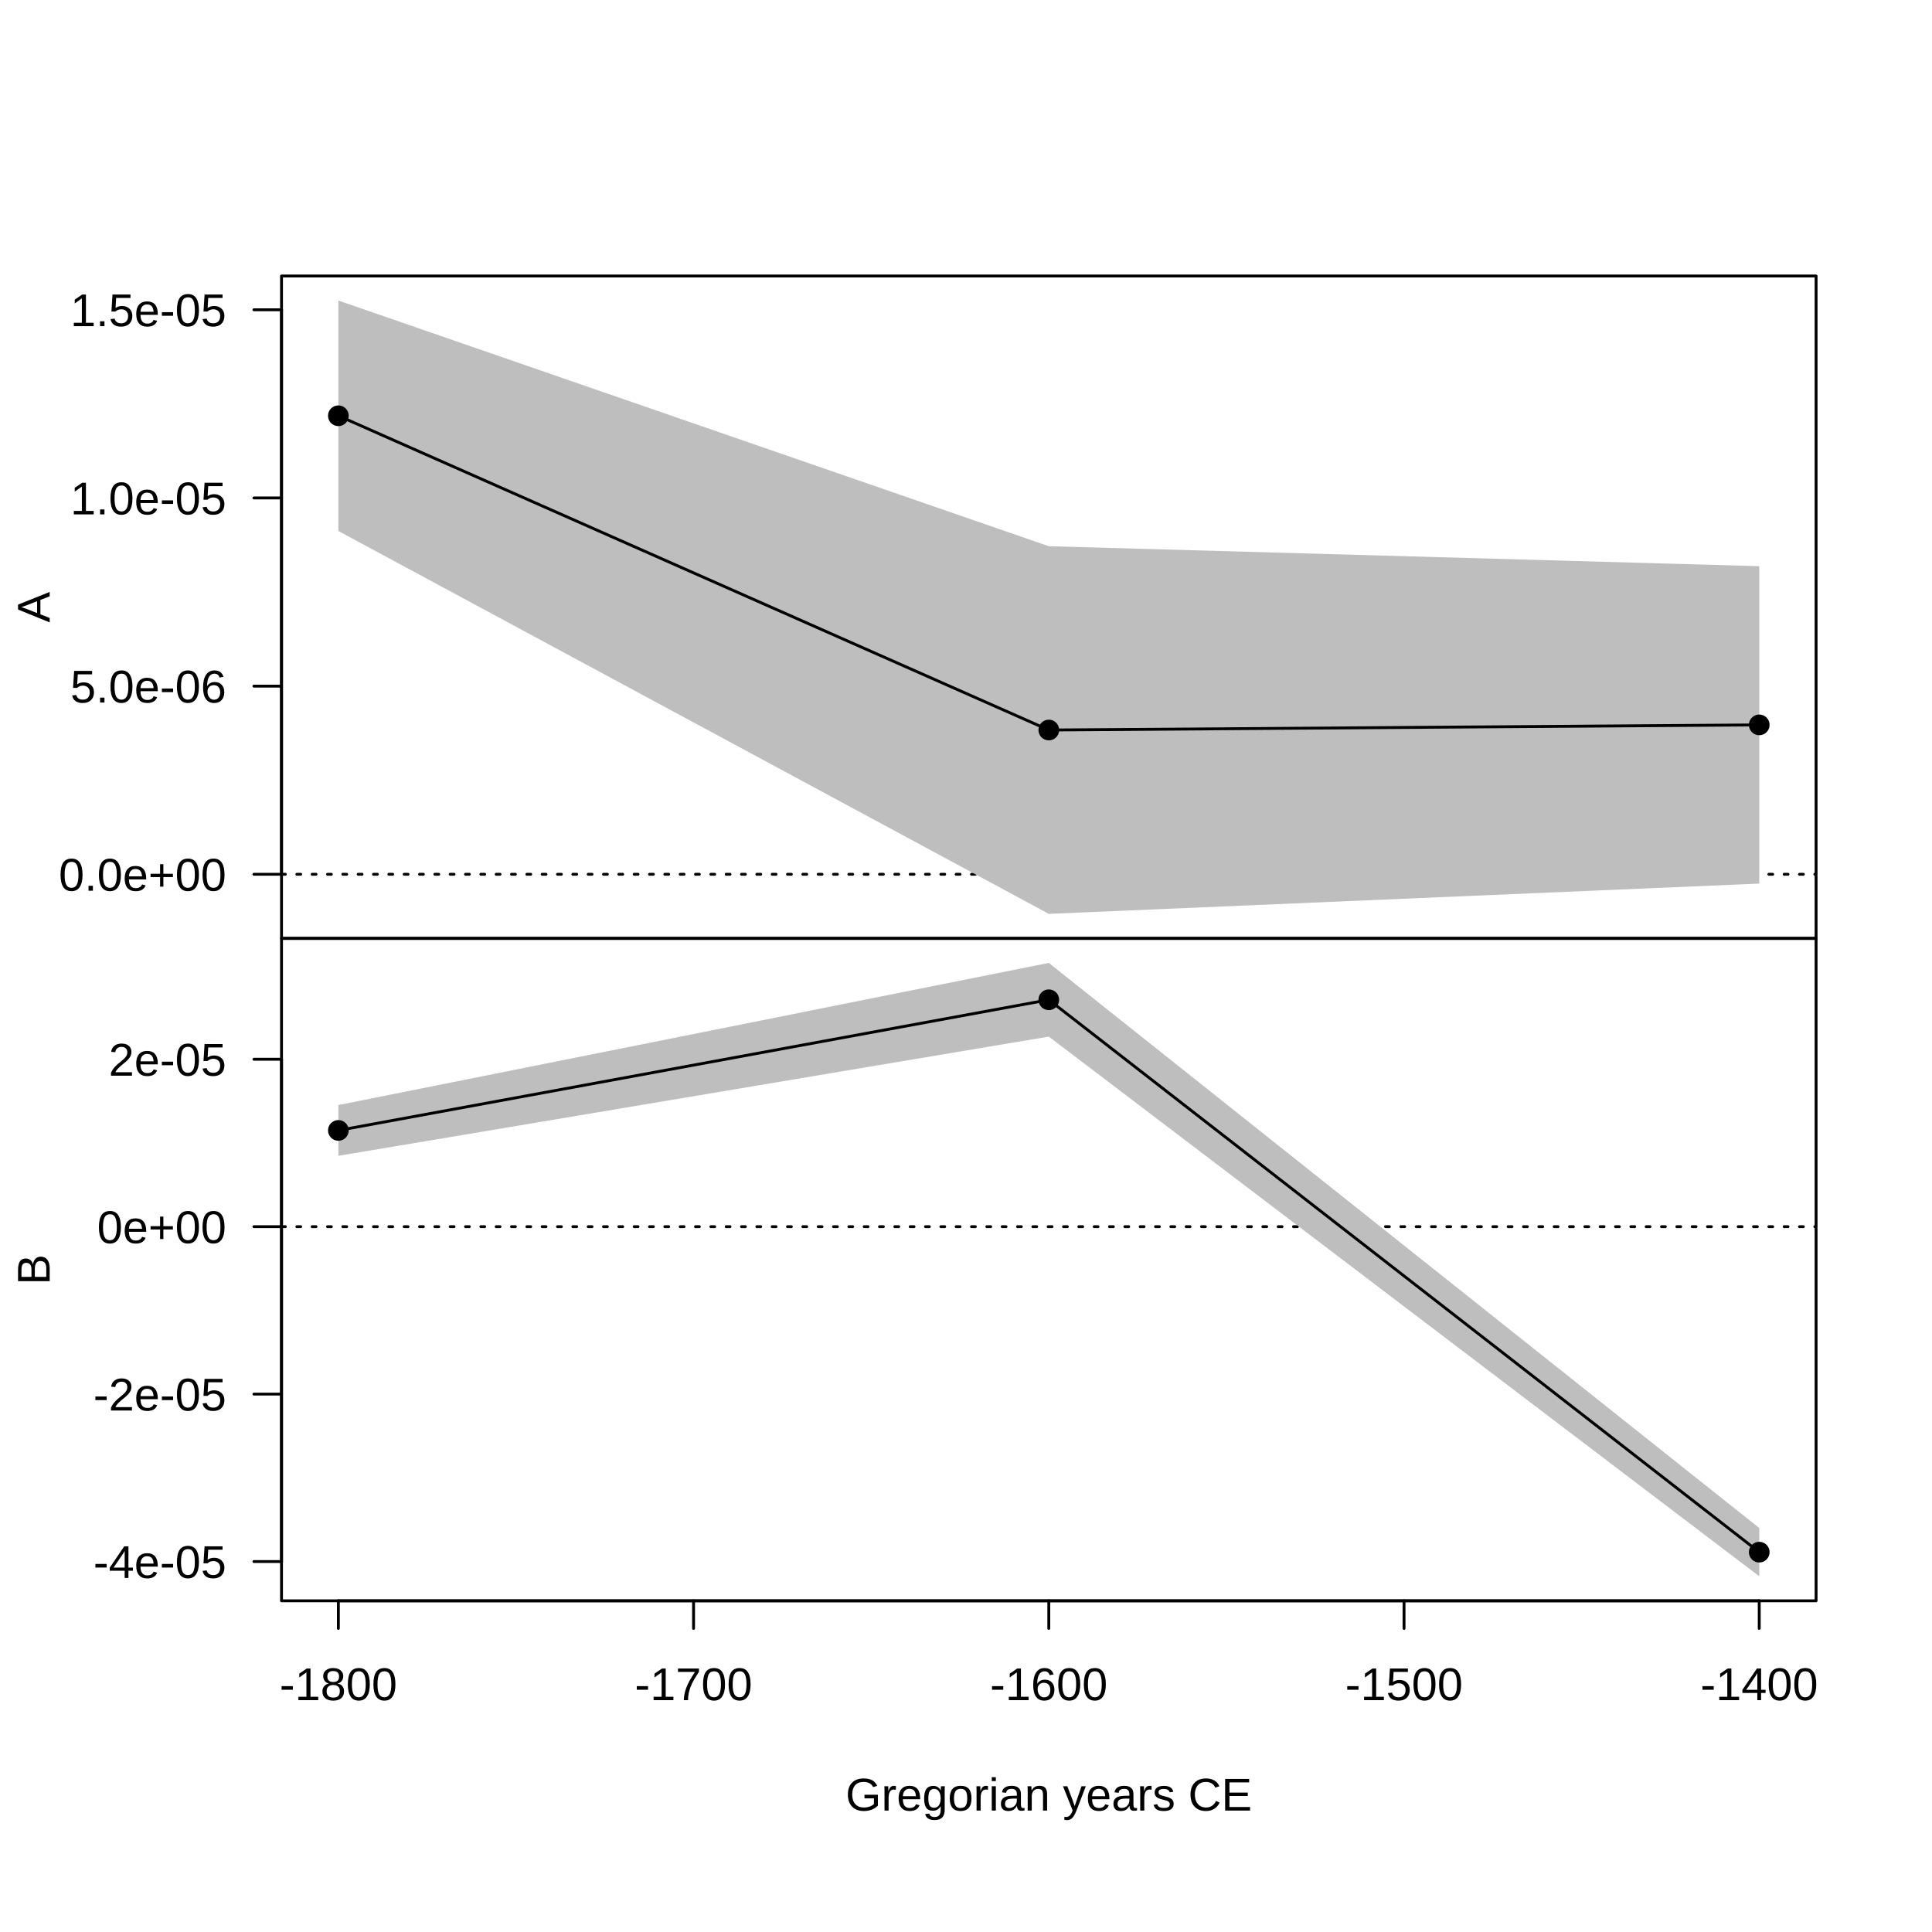
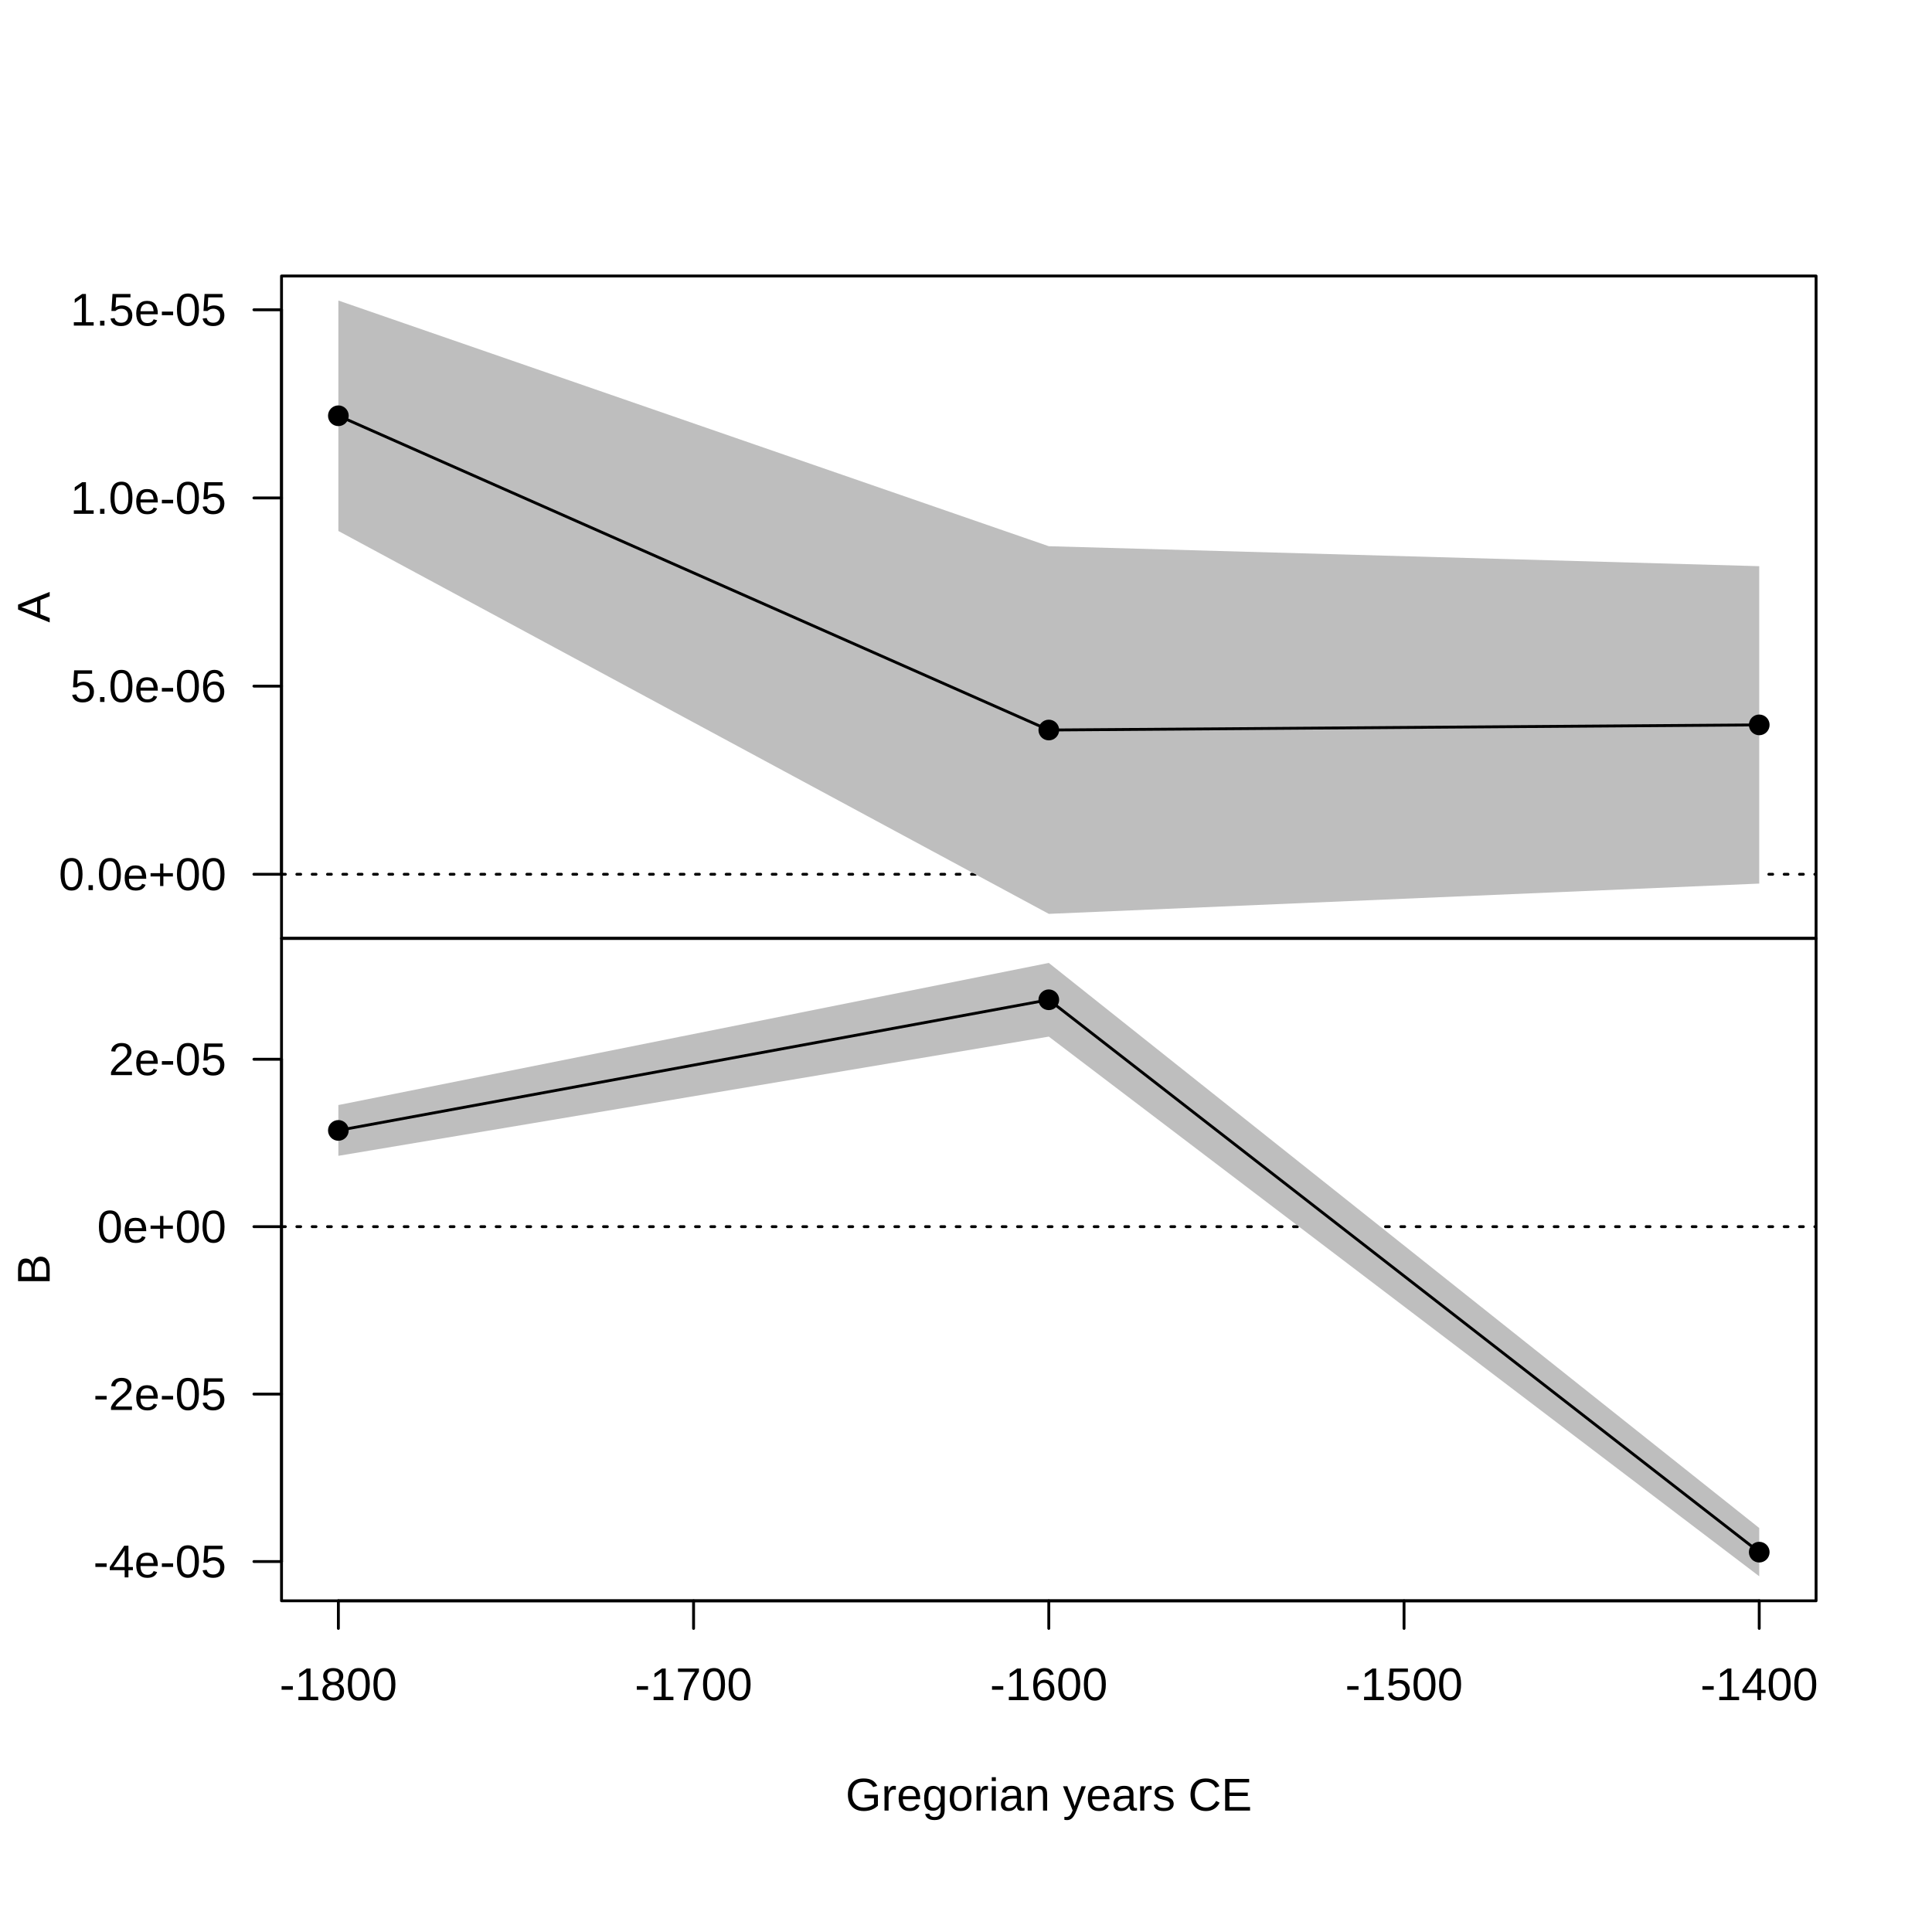
<svg xmlns="http://www.w3.org/2000/svg" class="svglite" width="504.00pt" height="504.00pt" viewBox="0 0 504.00 504.00">
  <defs>
    <style type="text/css">
    .svglite line, .svglite polyline, .svglite polygon, .svglite path, .svglite rect, .svglite circle {
      fill: none;
      stroke: #000000;
      stroke-linecap: round;
      stroke-linejoin: round;
      stroke-miterlimit: 10.00;
    }
    .svglite text {
      white-space: pre;
    }
  </style>
  </defs>
  <rect width="100%" height="100%" style="stroke: none; fill: #FFFFFF;" />
  <defs>
    <clipPath id="cpMC4wMHw1MDQuMDB8MC4wMHw1MDQuMDA=">
      <rect x="0.00" y="0.00" width="504.00" height="504.00" />
    </clipPath>
  </defs>
  <g clip-path="url(#cpMC4wMHw1MDQuMDB8MC4wMHw1MDQuMDA=)">
</g>
  <defs>
    <clipPath id="cpNzMuNDR8NDczLjc2fDcyLjAwfDI0NC44MA==">
      <rect x="73.44" y="72.00" width="400.32" height="172.80" />
    </clipPath>
  </defs>
  <g clip-path="url(#cpNzMuNDR8NDczLjc2fDcyLjAwfDI0NC44MA==)">
    <line x1="73.44" y1="228.07" x2="473.76" y2="228.07" style="stroke-width: 0.75; stroke-dasharray: 1.00,3.00;" />
    <polygon points="88.27,138.52 273.60,238.40 458.93,230.50 458.93,147.70 273.60,142.49 88.27,78.40 " style="stroke-width: 0.75; stroke: none; fill: #BEBEBE;" />
    <polyline points="88.27,108.46 273.60,190.44 458.93,189.10 " style="stroke-width: 0.75;" />
    <circle cx="88.27" cy="108.46" r="2.70" style="stroke-width: 0.75; stroke: none; fill: #000000;" />
    <circle cx="273.60" cy="190.44" r="2.70" style="stroke-width: 0.75; stroke: none; fill: #000000;" />
    <circle cx="458.93" cy="189.10" r="2.70" style="stroke-width: 0.75; stroke: none; fill: #000000;" />
  </g>
  <g clip-path="url(#cpMC4wMHw1MDQuMDB8MC4wMHw1MDQuMDA=)">
    <line x1="73.44" y1="228.07" x2="73.44" y2="80.81" style="stroke-width: 0.75;" />
    <line x1="73.44" y1="228.07" x2="66.24" y2="228.07" style="stroke-width: 0.75;" />
    <line x1="73.44" y1="178.99" x2="66.24" y2="178.99" style="stroke-width: 0.75;" />
    <line x1="73.44" y1="129.90" x2="66.24" y2="129.90" style="stroke-width: 0.75;" />
    <line x1="73.44" y1="80.81" x2="66.24" y2="80.81" style="stroke-width: 0.75;" />
-     <text x="59.04" y="232.36" text-anchor="end" style="font-size: 12.00px; font-family: &quot;Arial&quot;;" textLength="44.29px" lengthAdjust="spacingAndGlyphs">0.0e+00</text>
-     <text x="59.04" y="183.27" text-anchor="end" style="font-size: 12.00px; font-family: &quot;Arial&quot;;" textLength="41.30px" lengthAdjust="spacingAndGlyphs">5.0e-06</text>
-     <text x="59.04" y="134.18" text-anchor="end" style="font-size: 12.00px; font-family: &quot;Arial&quot;;" textLength="41.30px" lengthAdjust="spacingAndGlyphs">1.0e-05</text>
-     <text x="59.04" y="85.09" text-anchor="end" style="font-size: 12.00px; font-family: &quot;Arial&quot;;" textLength="41.30px" lengthAdjust="spacingAndGlyphs">1.5e-05</text>
+     <text x="59.04" y="232.20" text-anchor="end" style="font-size: 12.00px; font-family: &quot;Liberation Sans&quot;;" textLength="43.72px" lengthAdjust="spacingAndGlyphs">0.0e+00</text>
+     <text x="59.04" y="183.12" text-anchor="end" style="font-size: 12.00px; font-family: &quot;Liberation Sans&quot;;" textLength="40.70px" lengthAdjust="spacingAndGlyphs">5.0e-06</text>
+     <text x="59.04" y="134.03" text-anchor="end" style="font-size: 12.00px; font-family: &quot;Liberation Sans&quot;;" textLength="40.70px" lengthAdjust="spacingAndGlyphs">1.0e-05</text>
+     <text x="59.04" y="84.94" text-anchor="end" style="font-size: 12.00px; font-family: &quot;Liberation Sans&quot;;" textLength="40.70px" lengthAdjust="spacingAndGlyphs">1.5e-05</text>
    <polygon points="73.44,244.80 473.76,244.80 473.76,72.00 73.44,72.00 " style="stroke-width: 0.75;" />
-     <text transform="translate(12.96,158.40) rotate(-90)" text-anchor="middle" style="font-size: 12.00px; font-family: &quot;Arial&quot;;" textLength="7.67px" lengthAdjust="spacingAndGlyphs">A</text>
+     <text transform="translate(12.96,158.40) rotate(-90)" text-anchor="middle" style="font-size: 12.00px; font-family: &quot;Liberation Sans&quot;;" textLength="8.01px" lengthAdjust="spacingAndGlyphs">A</text>
  </g>
  <defs>
    <clipPath id="cpNzMuNDR8NDczLjc2fDI0NC44MHw0MTcuNjA=">
      <rect x="73.44" y="244.80" width="400.32" height="172.80" />
    </clipPath>
  </defs>
  <g clip-path="url(#cpNzMuNDR8NDczLjc2fDI0NC44MHw0MTcuNjA=)">
    <line x1="73.44" y1="320.00" x2="473.76" y2="320.00" style="stroke-width: 0.75; stroke-dasharray: 1.00,3.00;" />
    <polygon points="88.27,301.52 273.60,270.42 458.93,411.20 458.93,398.61 273.60,251.20 88.27,288.27 " style="stroke-width: 0.75; stroke: none; fill: #BEBEBE;" />
    <polyline points="88.27,294.89 273.60,260.81 458.93,404.91 " style="stroke-width: 0.75;" />
    <circle cx="88.27" cy="294.89" r="2.70" style="stroke-width: 0.75; stroke: none; fill: #000000;" />
    <circle cx="273.60" cy="260.81" r="2.70" style="stroke-width: 0.75; stroke: none; fill: #000000;" />
    <circle cx="458.93" cy="404.91" r="2.70" style="stroke-width: 0.75; stroke: none; fill: #000000;" />
  </g>
  <g clip-path="url(#cpMC4wMHw1MDQuMDB8MC4wMHw1MDQuMDA=)">
    <line x1="88.27" y1="417.60" x2="458.93" y2="417.60" style="stroke-width: 0.75;" />
    <line x1="88.27" y1="417.60" x2="88.27" y2="424.80" style="stroke-width: 0.75;" />
    <line x1="180.93" y1="417.60" x2="180.93" y2="424.80" style="stroke-width: 0.75;" />
    <line x1="273.60" y1="417.60" x2="273.60" y2="424.80" style="stroke-width: 0.75;" />
    <line x1="366.27" y1="417.60" x2="366.27" y2="424.80" style="stroke-width: 0.75;" />
    <line x1="458.93" y1="417.60" x2="458.93" y2="424.80" style="stroke-width: 0.75;" />
-     <text x="88.27" y="443.52" text-anchor="middle" style="font-size: 12.00px; font-family: &quot;Arial&quot;;" textLength="31.31px" lengthAdjust="spacingAndGlyphs">-1800</text>
-     <text x="180.93" y="443.52" text-anchor="middle" style="font-size: 12.00px; font-family: &quot;Arial&quot;;" textLength="31.31px" lengthAdjust="spacingAndGlyphs">-1700</text>
-     <text x="273.60" y="443.52" text-anchor="middle" style="font-size: 12.00px; font-family: &quot;Arial&quot;;" textLength="31.31px" lengthAdjust="spacingAndGlyphs">-1600</text>
-     <text x="366.27" y="443.52" text-anchor="middle" style="font-size: 12.00px; font-family: &quot;Arial&quot;;" textLength="31.31px" lengthAdjust="spacingAndGlyphs">-1500</text>
-     <text x="458.93" y="443.52" text-anchor="middle" style="font-size: 12.00px; font-family: &quot;Arial&quot;;" textLength="31.31px" lengthAdjust="spacingAndGlyphs">-1400</text>
+     <text x="88.27" y="443.52" text-anchor="middle" style="font-size: 12.00px; font-family: &quot;Liberation Sans&quot;;" textLength="30.69px" lengthAdjust="spacingAndGlyphs">-1800</text>
+     <text x="180.93" y="443.52" text-anchor="middle" style="font-size: 12.00px; font-family: &quot;Liberation Sans&quot;;" textLength="30.69px" lengthAdjust="spacingAndGlyphs">-1700</text>
+     <text x="273.60" y="443.52" text-anchor="middle" style="font-size: 12.00px; font-family: &quot;Liberation Sans&quot;;" textLength="30.69px" lengthAdjust="spacingAndGlyphs">-1600</text>
+     <text x="366.27" y="443.52" text-anchor="middle" style="font-size: 12.00px; font-family: &quot;Liberation Sans&quot;;" textLength="30.69px" lengthAdjust="spacingAndGlyphs">-1500</text>
+     <text x="458.93" y="443.52" text-anchor="middle" style="font-size: 12.00px; font-family: &quot;Liberation Sans&quot;;" textLength="30.69px" lengthAdjust="spacingAndGlyphs">-1400</text>
    <line x1="73.44" y1="407.36" x2="73.44" y2="276.33" style="stroke-width: 0.75;" />
    <line x1="73.44" y1="407.36" x2="66.24" y2="407.36" style="stroke-width: 0.75;" />
    <line x1="73.44" y1="363.68" x2="66.24" y2="363.68" style="stroke-width: 0.75;" />
    <line x1="73.44" y1="320.00" x2="66.24" y2="320.00" style="stroke-width: 0.75;" />
    <line x1="73.44" y1="276.33" x2="66.24" y2="276.33" style="stroke-width: 0.75;" />
-     <text x="59.04" y="411.64" text-anchor="end" style="font-size: 12.00px; font-family: &quot;Arial&quot;;" textLength="35.09px" lengthAdjust="spacingAndGlyphs">-4e-05</text>
-     <text x="59.04" y="367.96" text-anchor="end" style="font-size: 12.00px; font-family: &quot;Arial&quot;;" textLength="35.09px" lengthAdjust="spacingAndGlyphs">-2e-05</text>
-     <text x="59.04" y="324.29" text-anchor="end" style="font-size: 12.00px; font-family: &quot;Arial&quot;;" textLength="34.21px" lengthAdjust="spacingAndGlyphs">0e+00</text>
-     <text x="59.04" y="280.61" text-anchor="end" style="font-size: 12.00px; font-family: &quot;Arial&quot;;" textLength="31.22px" lengthAdjust="spacingAndGlyphs">2e-05</text>
+     <text x="59.04" y="411.49" text-anchor="end" style="font-size: 12.00px; font-family: &quot;Liberation Sans&quot;;" textLength="34.69px" lengthAdjust="spacingAndGlyphs">-4e-05</text>
+     <text x="59.04" y="367.81" text-anchor="end" style="font-size: 12.00px; font-family: &quot;Liberation Sans&quot;;" textLength="34.69px" lengthAdjust="spacingAndGlyphs">-2e-05</text>
+     <text x="59.04" y="324.13" text-anchor="end" style="font-size: 12.00px; font-family: &quot;Liberation Sans&quot;;" textLength="33.71px" lengthAdjust="spacingAndGlyphs">0e+00</text>
+     <text x="59.04" y="280.46" text-anchor="end" style="font-size: 12.00px; font-family: &quot;Liberation Sans&quot;;" textLength="30.69px" lengthAdjust="spacingAndGlyphs">2e-05</text>
    <polygon points="73.44,417.60 473.76,417.60 473.76,244.80 73.44,244.80 " style="stroke-width: 0.75;" />
-     <text x="273.60" y="472.32" text-anchor="middle" style="font-size: 12.00px; font-family: &quot;Arial&quot;;" textLength="108.10px" lengthAdjust="spacingAndGlyphs">Gregorian years CE</text>
-     <text transform="translate(12.96,331.20) rotate(-90)" text-anchor="middle" style="font-size: 12.00px; font-family: &quot;Arial&quot;;" textLength="7.80px" lengthAdjust="spacingAndGlyphs">B</text>
+     <text x="273.60" y="472.32" text-anchor="middle" style="font-size: 12.00px; font-family: &quot;Liberation Sans&quot;;" textLength="106.06px" lengthAdjust="spacingAndGlyphs">Gregorian years CE</text>
+     <text transform="translate(12.96,331.20) rotate(-90)" text-anchor="middle" style="font-size: 12.00px; font-family: &quot;Liberation Sans&quot;;" textLength="8.01px" lengthAdjust="spacingAndGlyphs">B</text>
  </g>
</svg>
